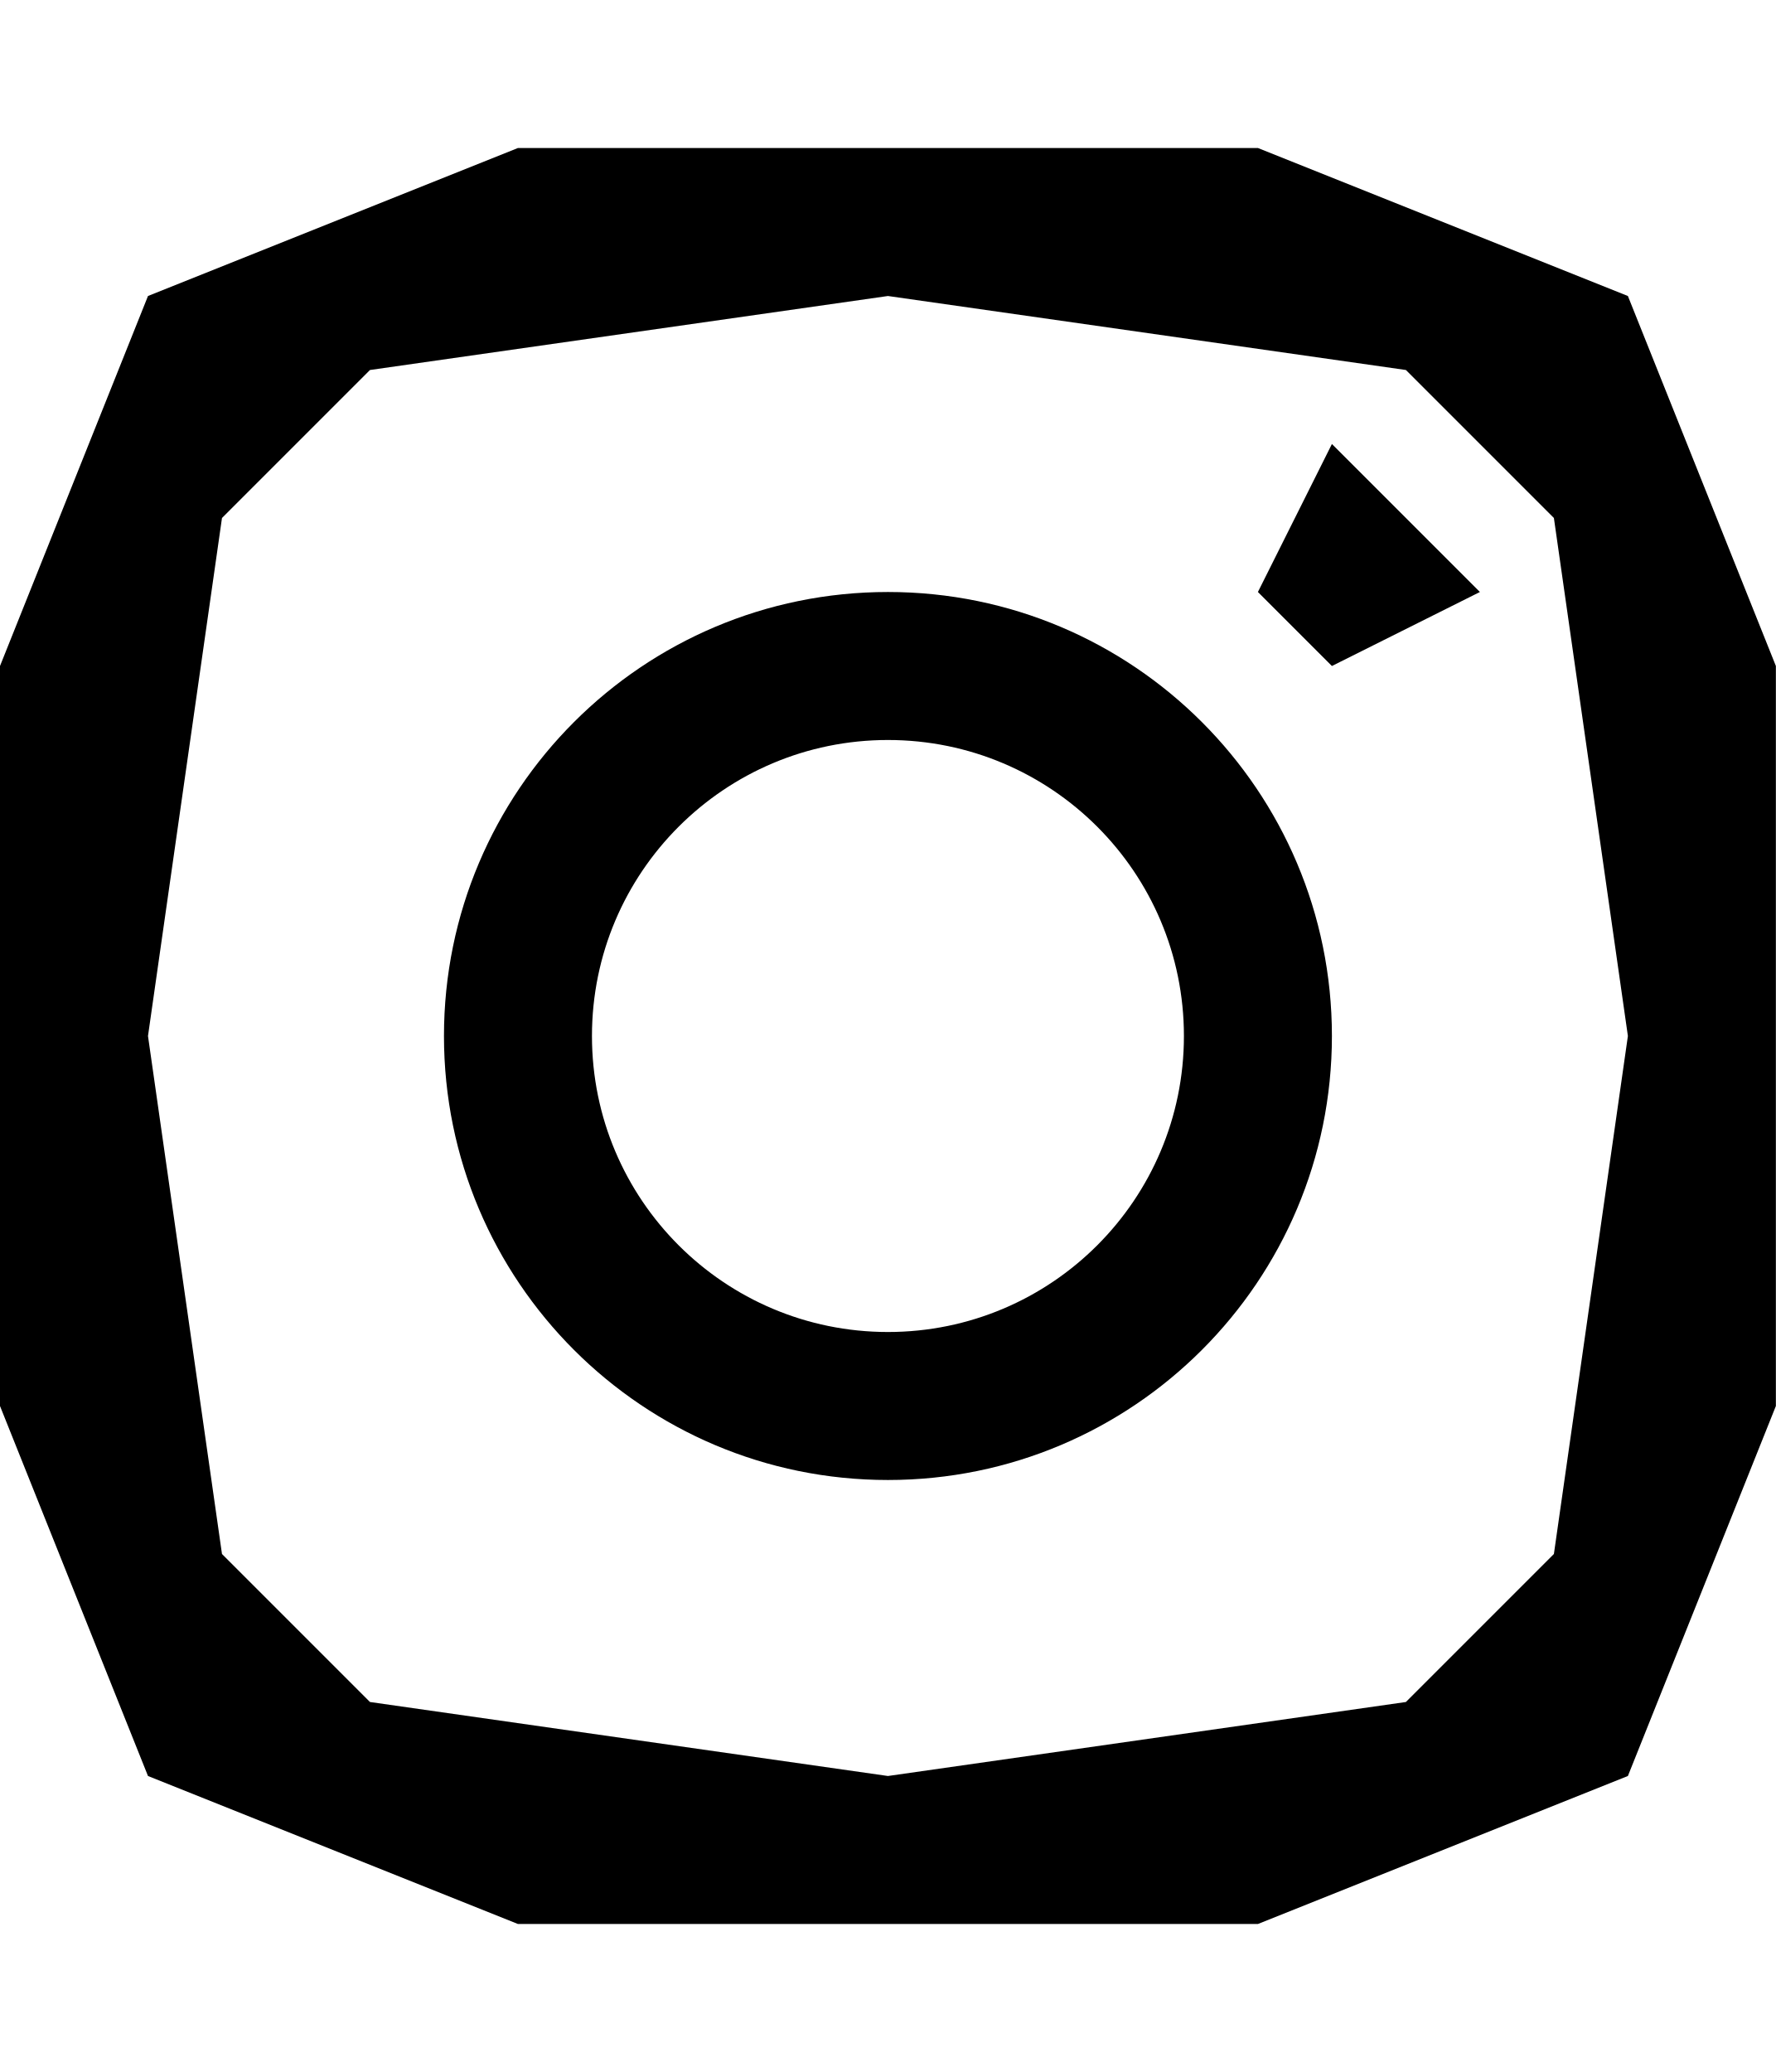
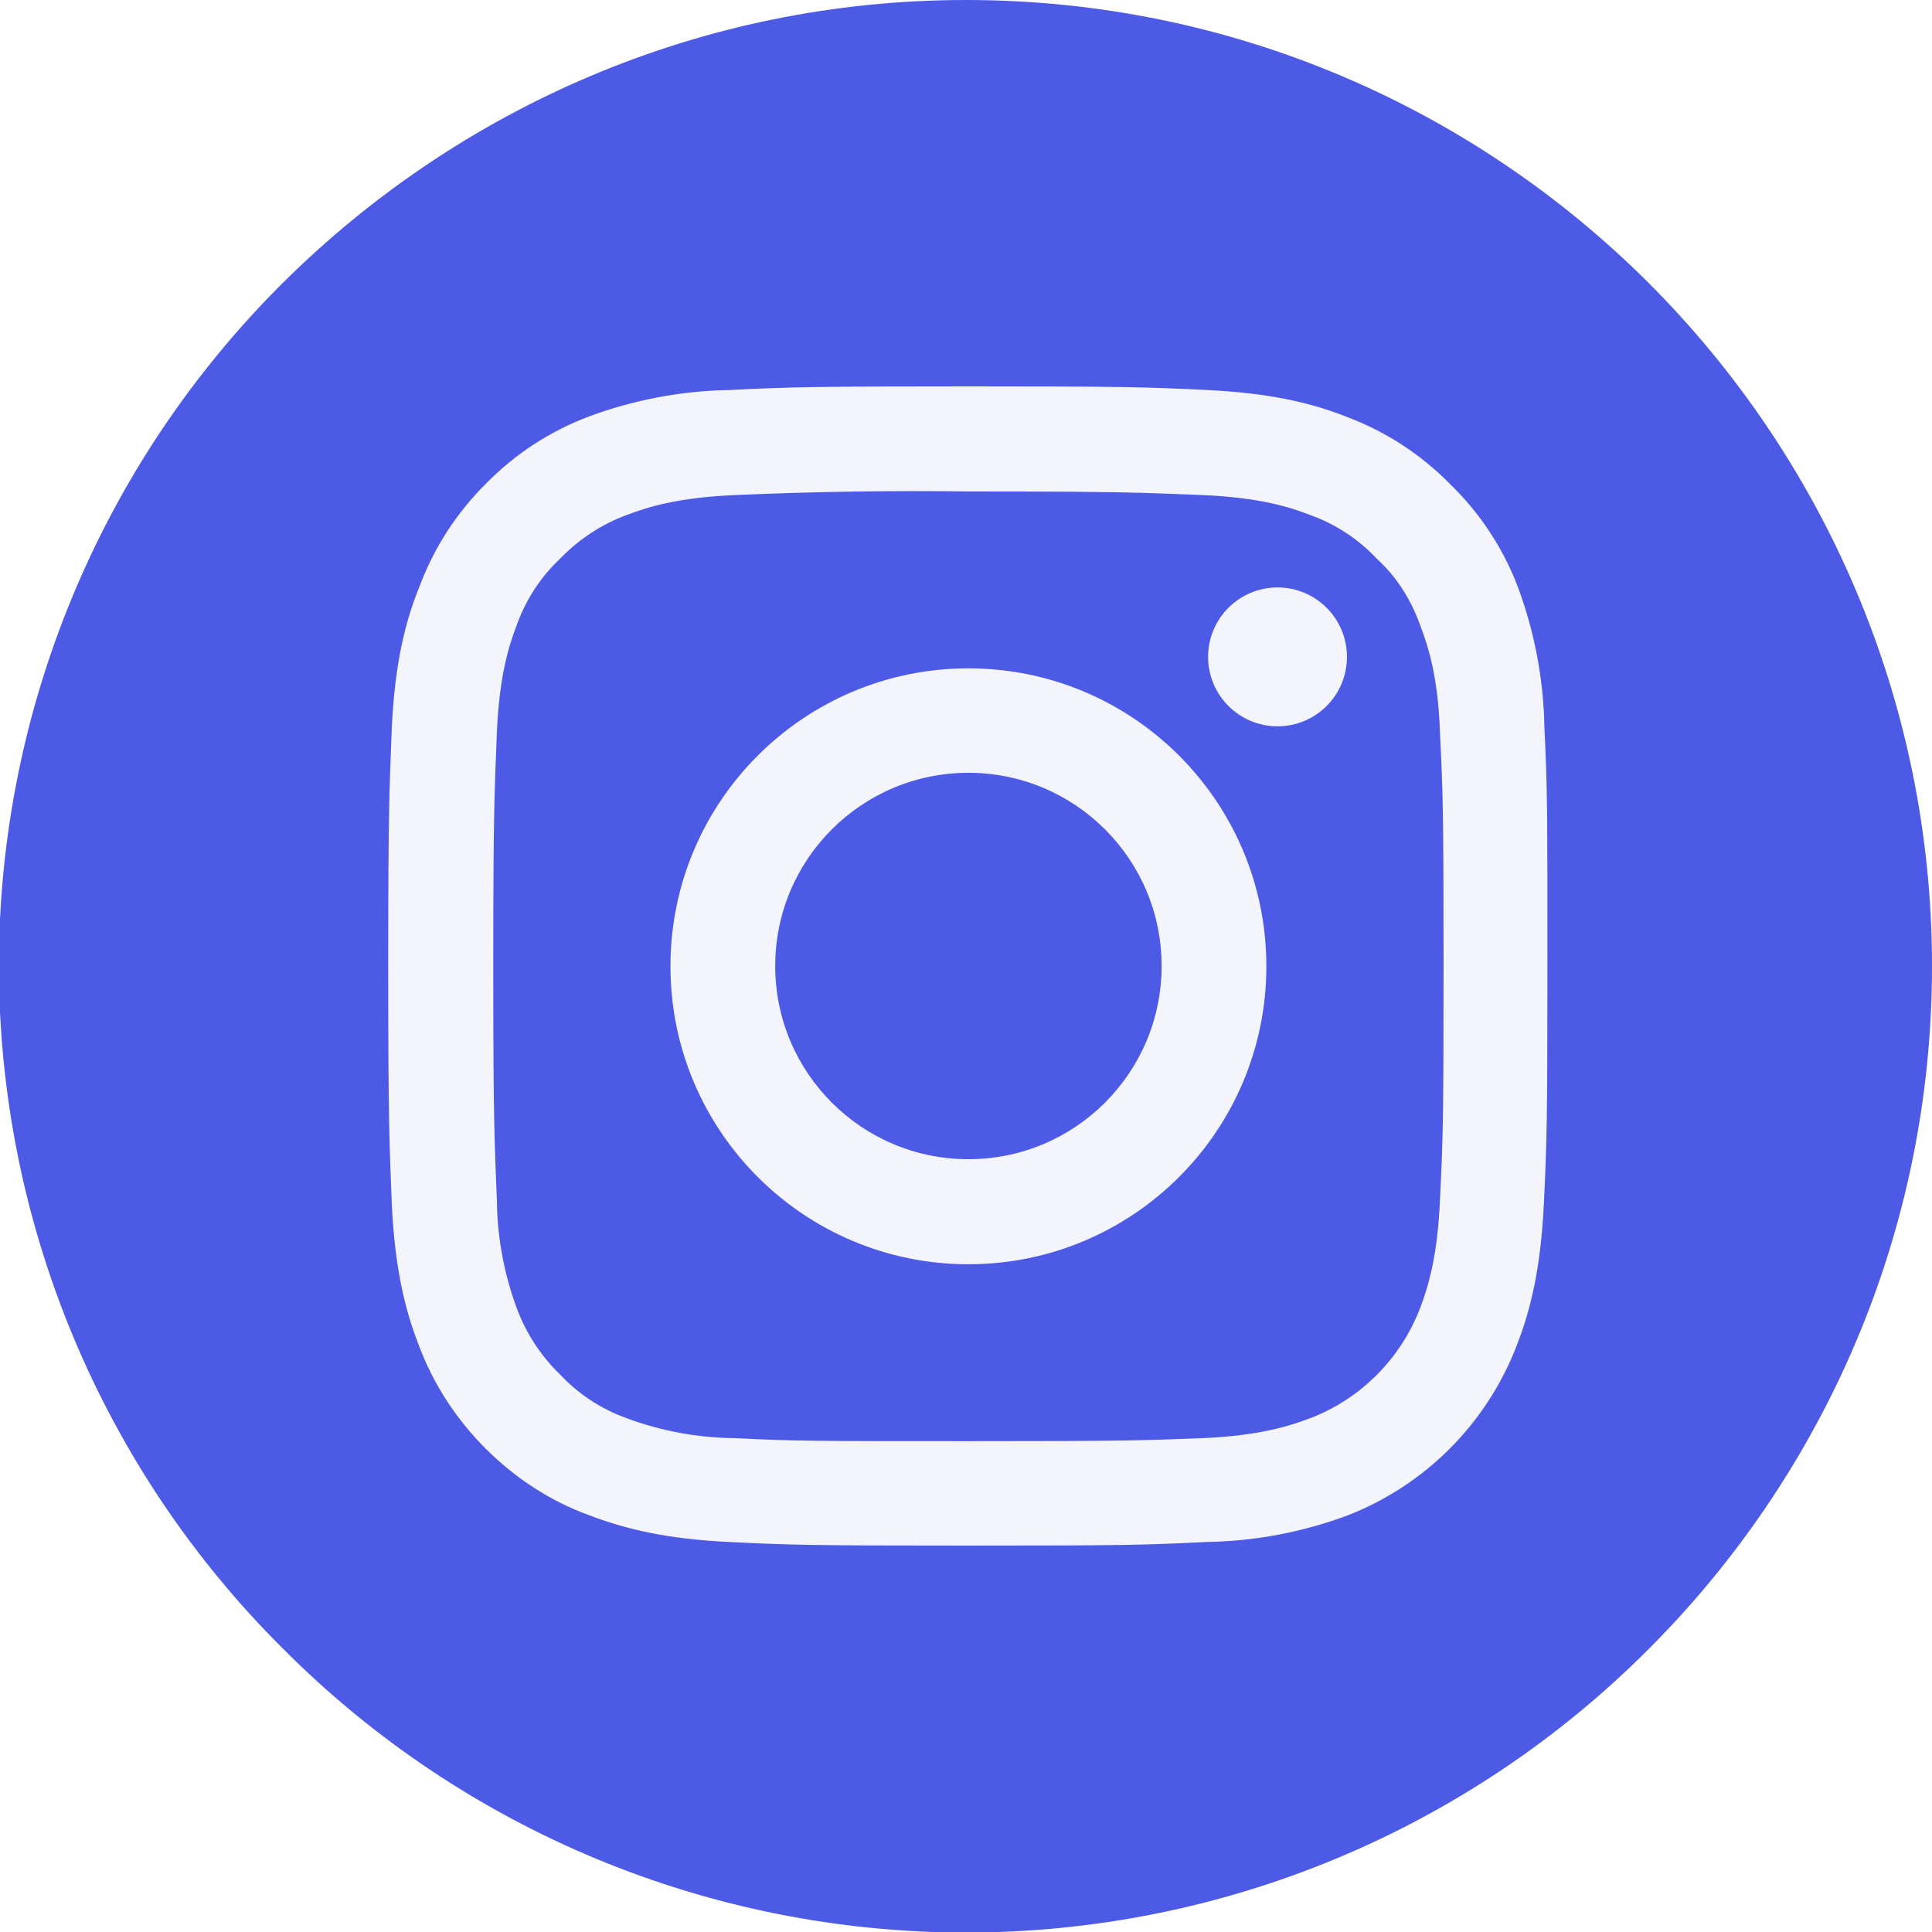
- <svg xmlns="http://www.w3.org/2000/svg" width="24" height="28">
-   <path d="M16 14a4 4 0 0 0-8 0 4 4 0 0 0 8 0zm2 0a6 6 0 1 1-12 0 6 6 0 0 1 12 0zm2-6-2 1-1-1 1-2 2 2zm-8-4L5 5 4 6 3 7l-1 7 1 7 1 1 1 1 7 1 7-1 1-1 1-1 1-7-1-7-1-1-1-1-7-1zm12 10v5l-2 5-5 2H7l-5-2-2-5V9l2-5 5-2h10l5 2 2 5v5z" />
+ <svg xmlns="http://www.w3.org/2000/svg" width="32" height="32">
+   <path fill="#4d5ae5" d="M32 16c0 4.42-1.8 8.42-4.69 11.31a15.96 15.96 0 0 1-22.62 0 15.95 15.95 0 0 1 0-22.63C7.59 1.8 11.59 0 16 0c4.42 0 8.42 1.8 11.31 4.69S32 11.59 32 16z" />
+   <path fill="#f4f4fd" d="M25.58 12.04a7.02 7.02 0 0 0-.44-2.32 4.7 4.7 0 0 0-1.12-1.7 4.71 4.71 0 0 0-1.7-1.11c-.6-.24-1.3-.4-2.32-.45-1.03-.05-1.36-.06-3.96-.06s-2.94.01-3.96.06a7.02 7.02 0 0 0-2.33.44 4.7 4.7 0 0 0-1.7 1.11 4.72 4.72 0 0 0-1.1 1.7c-.25.61-.41 1.31-.46 2.33-.04 1.03-.06 1.36-.06 3.96s.02 2.93.06 3.96c.05 1.02.21 1.72.45 2.33.24.64.62 1.22 1.1 1.7.49.49 1.07.87 1.7 1.1.62.24 1.31.4 2.33.45 1.03.05 1.35.06 3.96.06s2.93-.01 3.96-.06a7.02 7.02 0 0 0 2.33-.44 4.91 4.91 0 0 0 2.8-2.81c.24-.61.4-1.31.45-2.33.05-1.03.06-1.35.06-3.96s0-2.93-.05-3.96zm-1.73 7.84c-.04.94-.2 1.45-.33 1.79-.32.83-.98 1.5-1.82 1.82-.34.13-.85.29-1.78.33-1.02.04-1.32.05-3.88.05s-2.87 0-3.88-.05a5.27 5.27 0 0 1-1.78-.33c-.42-.15-.8-.4-1.1-.72a2.96 2.96 0 0 1-.72-1.1 5.29 5.29 0 0 1-.33-1.78c-.04-1.02-.06-1.32-.06-3.88s.02-2.87.06-3.88c.04-.94.2-1.44.33-1.78.15-.42.4-.8.72-1.1.31-.32.69-.57 1.1-.72.34-.13.85-.29 1.79-.33a67.8 67.8 0 0 1 3.87-.06c2.57 0 2.87.02 3.88.06.94.04 1.45.2 1.78.33.42.15.8.4 1.1.72.33.3.57.68.72 1.1.13.34.3.85.33 1.78.05 1.01.06 1.32.06 3.88s-.01 2.86-.06 3.87z" />
+   <path fill="#f4f4fd" d="M16.04 11.07a4.93 4.93 0 1 0 0 9.87 4.93 4.93 0 0 0 0-9.87zm0 8.13a3.2 3.2 0 1 1 0-6.4 3.2 3.2 0 0 1 0 6.4zM22.31 10.88a1.15 1.15 0 1 1-2.3 0 1.15 1.15 0 0 1 2.3 0z" />
</svg>
